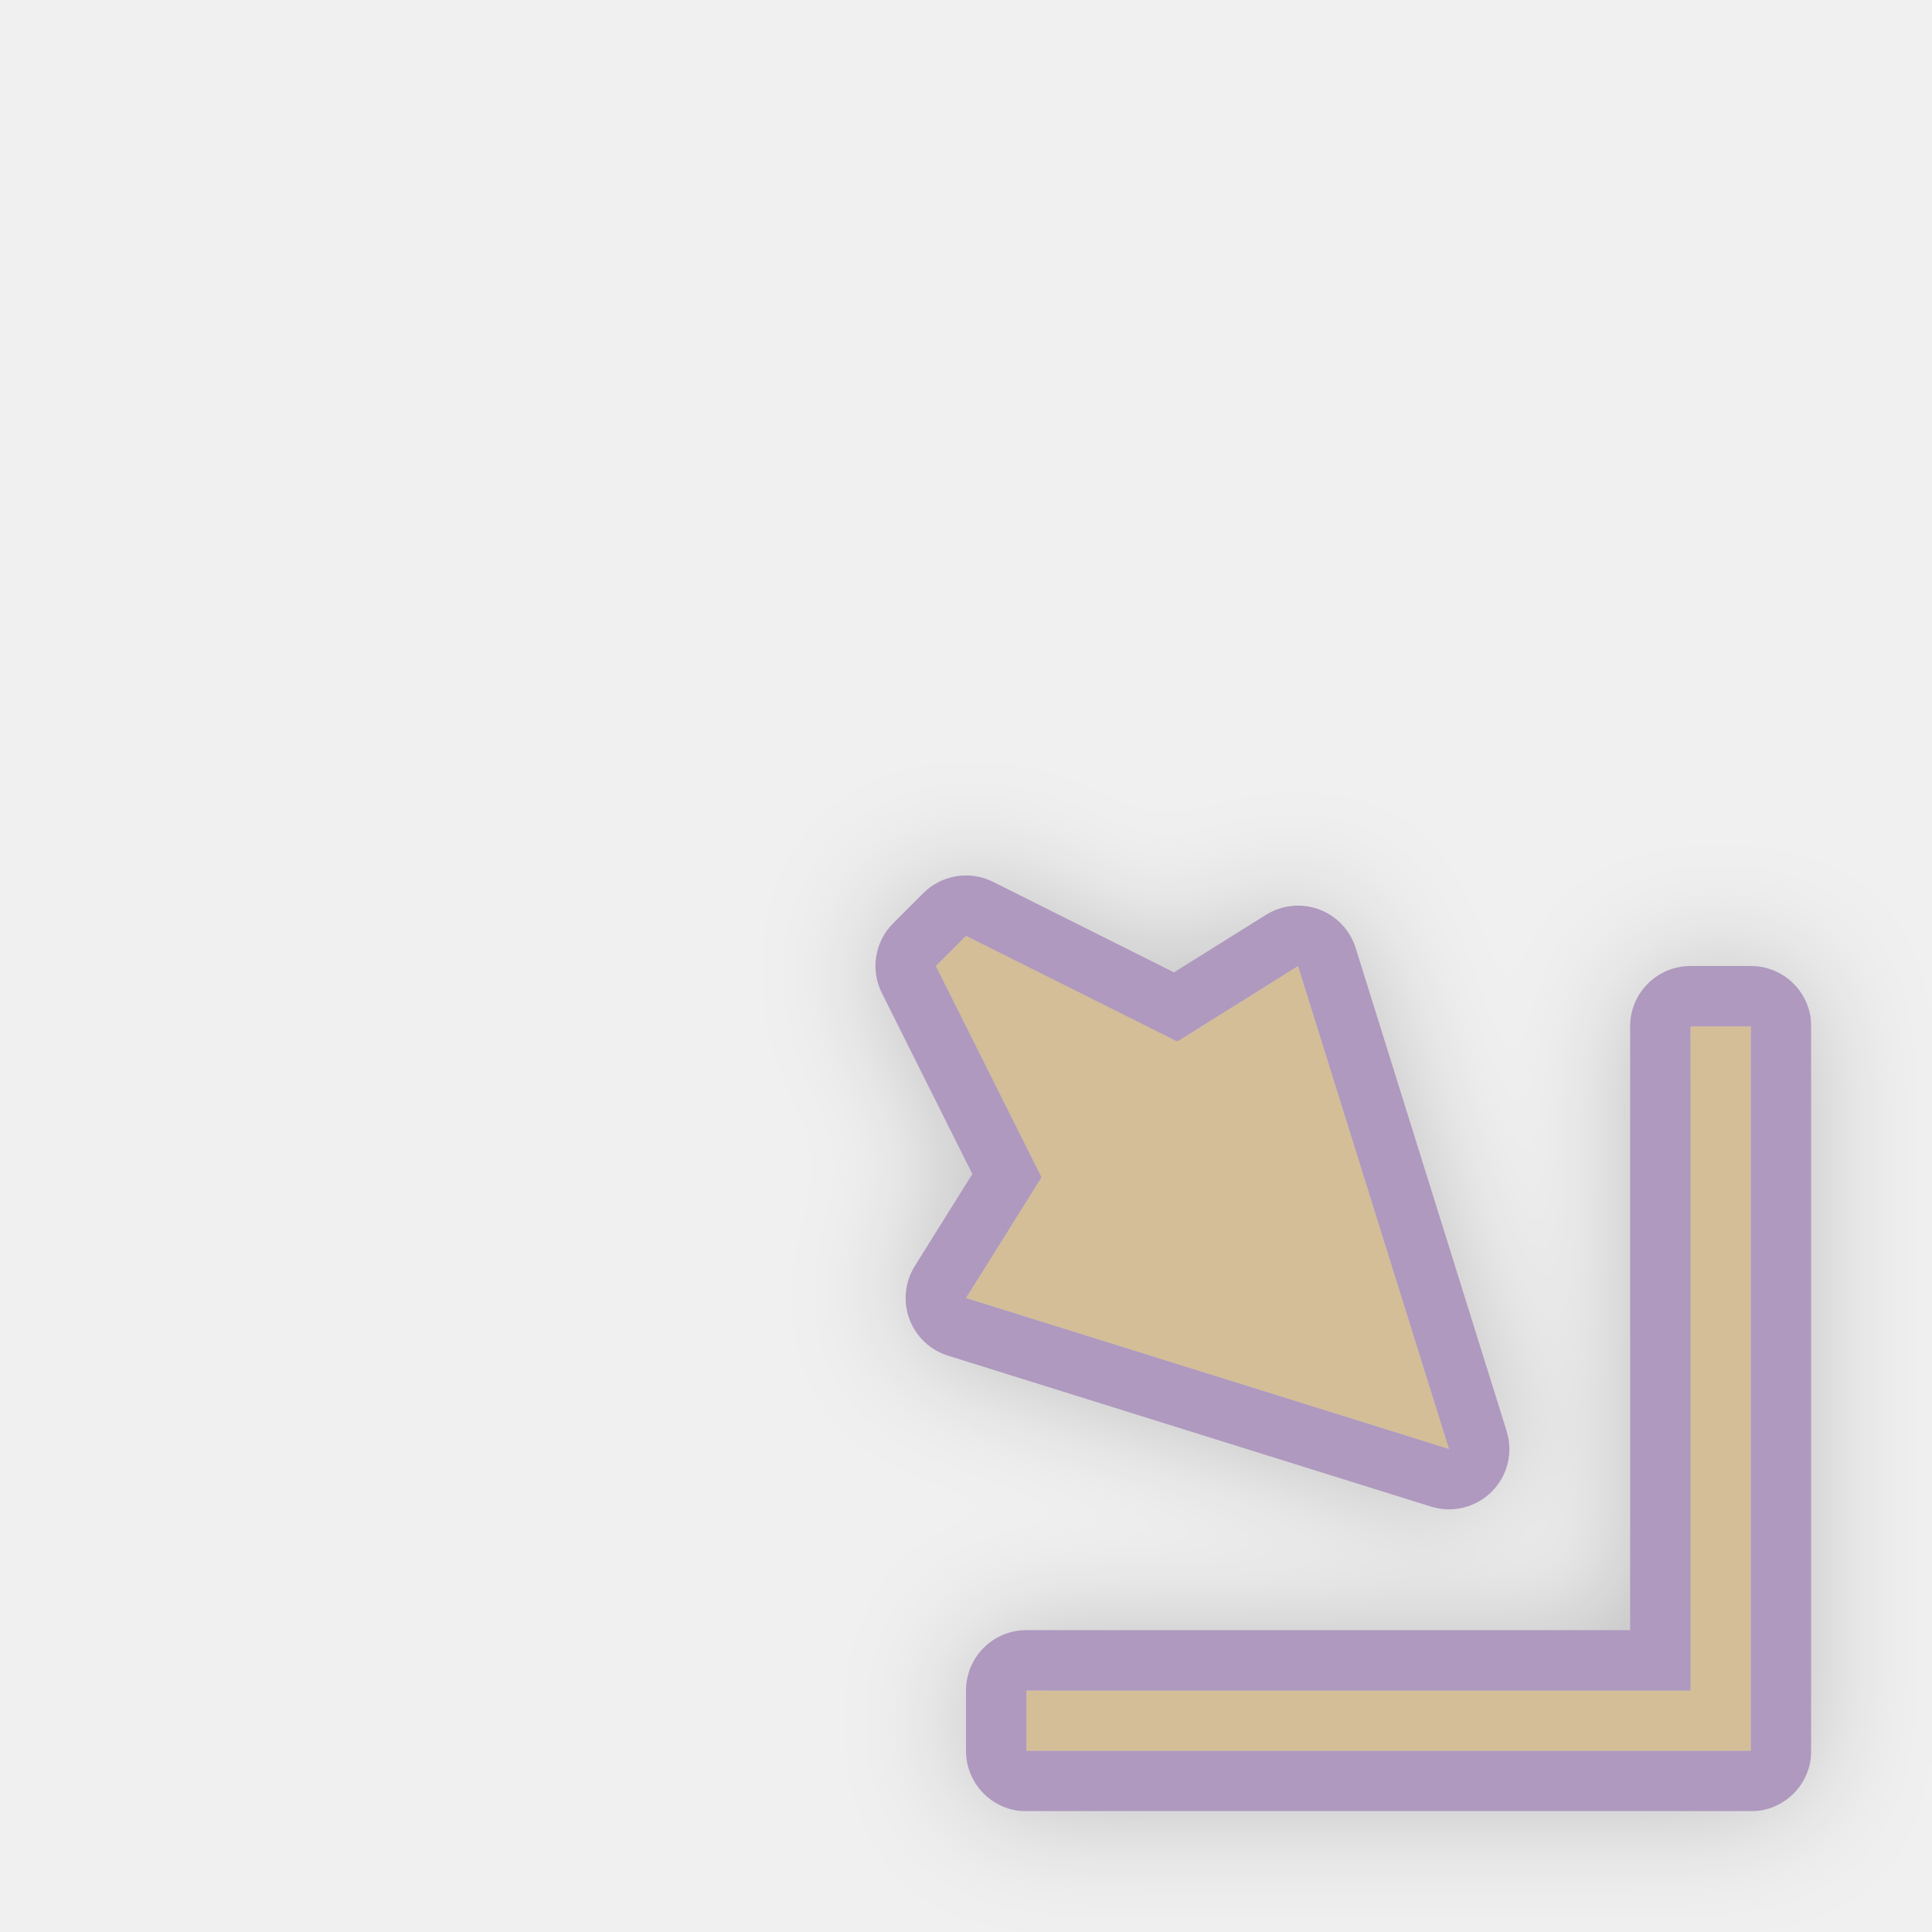
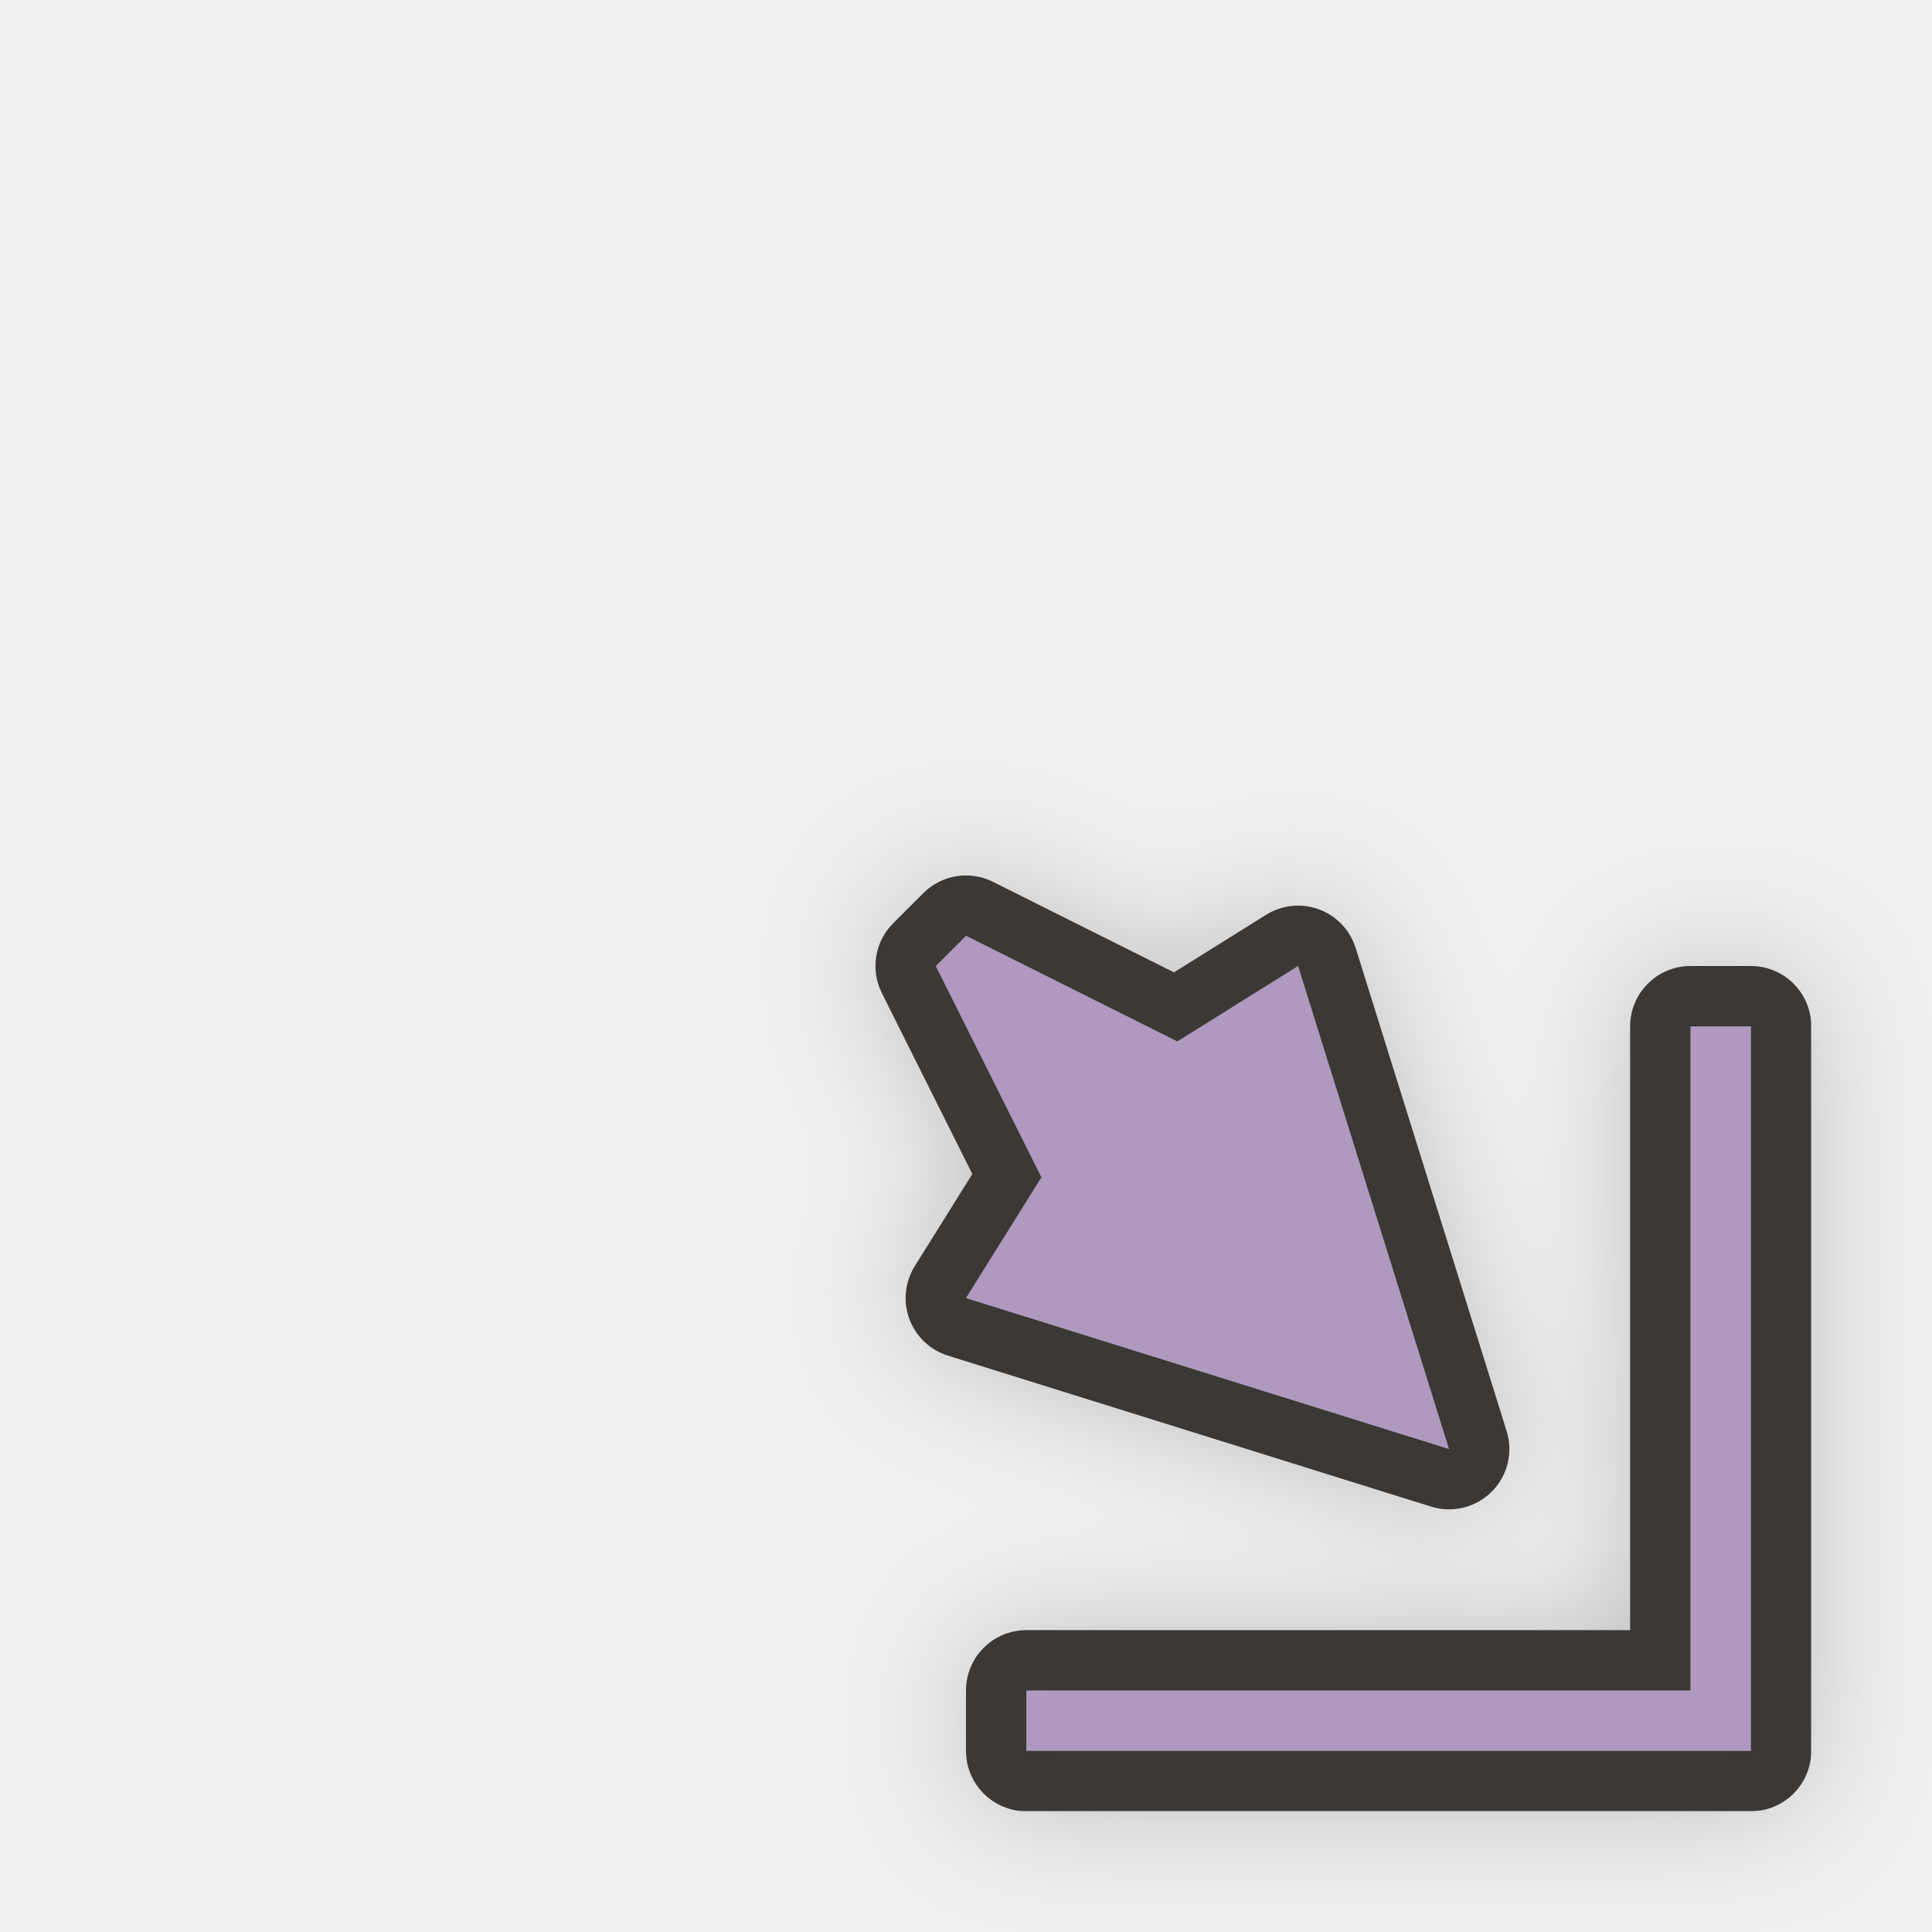
<svg xmlns="http://www.w3.org/2000/svg" width="32" height="32" viewBox="0 0 32 32" fill="none">
  <g filter="url(#filter0_d_197_3596)">
    <mask id="path-1-outside-1_197_3596" maskUnits="userSpaceOnUse" x="14" y="14" width="16" height="16" fill="black">
      <rect fill="white" x="14" y="14" width="16" height="16" />
      <path fill-rule="evenodd" clip-rule="evenodd" d="M21.5 16L24 24L16 21.5L17.25 19.5L15.5 16L16 15.5L19.5 17.25L21.5 16ZM29 29L17 29V28L28 28L28 17H29L29 29Z" />
    </mask>
-     <path fill-rule="evenodd" clip-rule="evenodd" d="M21.5 16L24 24L16 21.5L17.25 19.5L15.5 16L16 15.5L19.5 17.25L21.5 16ZM29 29L17 29V28L28 28L28 17H29L29 29Z" fill="#D4BE98" />
-     <path d="M24 24L23.702 24.954C24.057 25.065 24.444 24.97 24.707 24.707C24.97 24.444 25.066 24.057 24.954 23.702L24 24ZM21.5 16L22.454 15.702C22.362 15.406 22.138 15.17 21.847 15.062C21.557 14.955 21.233 14.988 20.97 15.152L21.5 16ZM16 21.5L15.152 20.97C14.988 21.233 14.955 21.557 15.062 21.847C15.17 22.138 15.406 22.362 15.702 22.454L16 21.5ZM17.25 19.5L18.098 20.03C18.283 19.735 18.3 19.364 18.144 19.053L17.25 19.5ZM15.5 16L14.793 15.293C14.489 15.597 14.413 16.062 14.606 16.447L15.5 16ZM16 15.5L16.447 14.606C16.062 14.413 15.597 14.489 15.293 14.793L16 15.5ZM19.5 17.25L19.053 18.144C19.364 18.3 19.735 18.283 20.03 18.098L19.5 17.25ZM17 29H16C16 29.552 16.448 30 17 30V29ZM29 29V30C29.552 30 30 29.552 30 29H29ZM17 28V27C16.735 27 16.48 27.105 16.293 27.293C16.105 27.48 16 27.735 16 28H17ZM28 28V29C28.552 29 29 28.552 29 28H28ZM28 17V16C27.448 16 27 16.448 27 17H28ZM29 17H30C30 16.735 29.895 16.48 29.707 16.293C29.52 16.105 29.265 16 29 16V17ZM24.954 23.702L22.454 15.702L20.546 16.298L23.046 24.298L24.954 23.702ZM15.702 22.454L23.702 24.954L24.298 23.046L16.298 20.546L15.702 22.454ZM16.402 18.97L15.152 20.97L16.848 22.03L18.098 20.03L16.402 18.97ZM14.606 16.447L16.356 19.947L18.144 19.053L16.394 15.553L14.606 16.447ZM15.293 14.793L14.793 15.293L16.207 16.707L16.707 16.207L15.293 14.793ZM19.947 16.356L16.447 14.606L15.553 16.394L19.053 18.144L19.947 16.356ZM20.97 15.152L18.97 16.402L20.03 18.098L22.03 16.848L20.97 15.152ZM17 30L29 30V28L17 28V30ZM16 28V29H18V28H16ZM28 27L17 27V29L28 29V27ZM27 17L27 28H29L29 17H27ZM29 16H28V18H29V16ZM30 29L30 17H28L28 29H30Z" fill="#AF99BF" mask="url(#path-1-outside-1_197_3596)" />
+     <path fill-rule="evenodd" clip-rule="evenodd" d="M21.5 16L24 24L16 21.5L17.25 19.5L15.5 16L16 15.5L19.5 17.25L21.5 16ZM29 29L17 29V28L28 28L28 17H29L29 29Z" fill="#AF99BF" />
+     <path d="M24 24L23.702 24.954C24.057 25.065 24.444 24.97 24.707 24.707C24.97 24.444 25.066 24.057 24.954 23.702L24 24ZM21.5 16L22.454 15.702C22.362 15.406 22.138 15.17 21.847 15.062C21.557 14.955 21.233 14.988 20.97 15.152L21.5 16ZM16 21.5L15.152 20.97C14.988 21.233 14.955 21.557 15.062 21.847C15.17 22.138 15.406 22.362 15.702 22.454L16 21.5ZM17.25 19.5L18.098 20.03C18.283 19.735 18.3 19.364 18.144 19.053L17.25 19.5ZM15.5 16L14.793 15.293C14.489 15.597 14.413 16.062 14.606 16.447L15.5 16ZM16 15.5L16.447 14.606C16.062 14.413 15.597 14.489 15.293 14.793L16 15.5ZM19.5 17.25L19.053 18.144C19.364 18.3 19.735 18.283 20.03 18.098L19.5 17.25ZM17 29H16C16 29.552 16.448 30 17 30V29ZM29 29V30C29.552 30 30 29.552 30 29H29ZM17 28V27C16.735 27 16.48 27.105 16.293 27.293C16.105 27.48 16 27.735 16 28H17ZM28 28V29C28.552 29 29 28.552 29 28H28ZM28 17V16C27.448 16 27 16.448 27 17H28ZM29 17H30C30 16.735 29.895 16.48 29.707 16.293C29.52 16.105 29.265 16 29 16V17ZM24.954 23.702L22.454 15.702L20.546 16.298L23.046 24.298L24.954 23.702ZM15.702 22.454L23.702 24.954L24.298 23.046L16.298 20.546L15.702 22.454ZM16.402 18.97L15.152 20.97L16.848 22.03L18.098 20.03L16.402 18.97ZM14.606 16.447L16.356 19.947L18.144 19.053L16.394 15.553L14.606 16.447ZM15.293 14.793L14.793 15.293L16.207 16.707L16.707 16.207L15.293 14.793ZM19.947 16.356L16.447 14.606L15.553 16.394L19.053 18.144L19.947 16.356ZM20.97 15.152L18.97 16.402L20.03 18.098L22.03 16.848L20.97 15.152ZM17 30L29 30V28L17 28V30ZM16 28V29H18V28H16ZM28 27L17 27V29L28 29V27ZM27 17L27 28H29L29 17H27ZM29 16H28V18H29V16ZM30 29L30 17H28L28 29H30Z" fill="#3C3836" mask="url(#path-1-outside-1_197_3596)" />
  </g>
  <defs>
    <filter id="filter0_d_197_3596" x="-2" y="-2" width="36" height="36" filterUnits="userSpaceOnUse" color-interpolation-filters="sRGB">
      <feFlood flood-opacity="0" result="BackgroundImageFix" />
      <feColorMatrix in="SourceAlpha" type="matrix" values="0 0 0 0 0 0 0 0 0 0 0 0 0 0 0 0 0 0 127 0" result="hardAlpha" />
      <feOffset />
      <feGaussianBlur stdDeviation="1" />
      <feColorMatrix type="matrix" values="0 0 0 0 0 0 0 0 0 0 0 0 0 0 0 0 0 0 0.2 0" />
      <feBlend mode="normal" in2="BackgroundImageFix" result="effect1_dropShadow_197_3596" />
      <feBlend mode="normal" in="SourceGraphic" in2="effect1_dropShadow_197_3596" result="shape" />
    </filter>
  </defs>
</svg>
